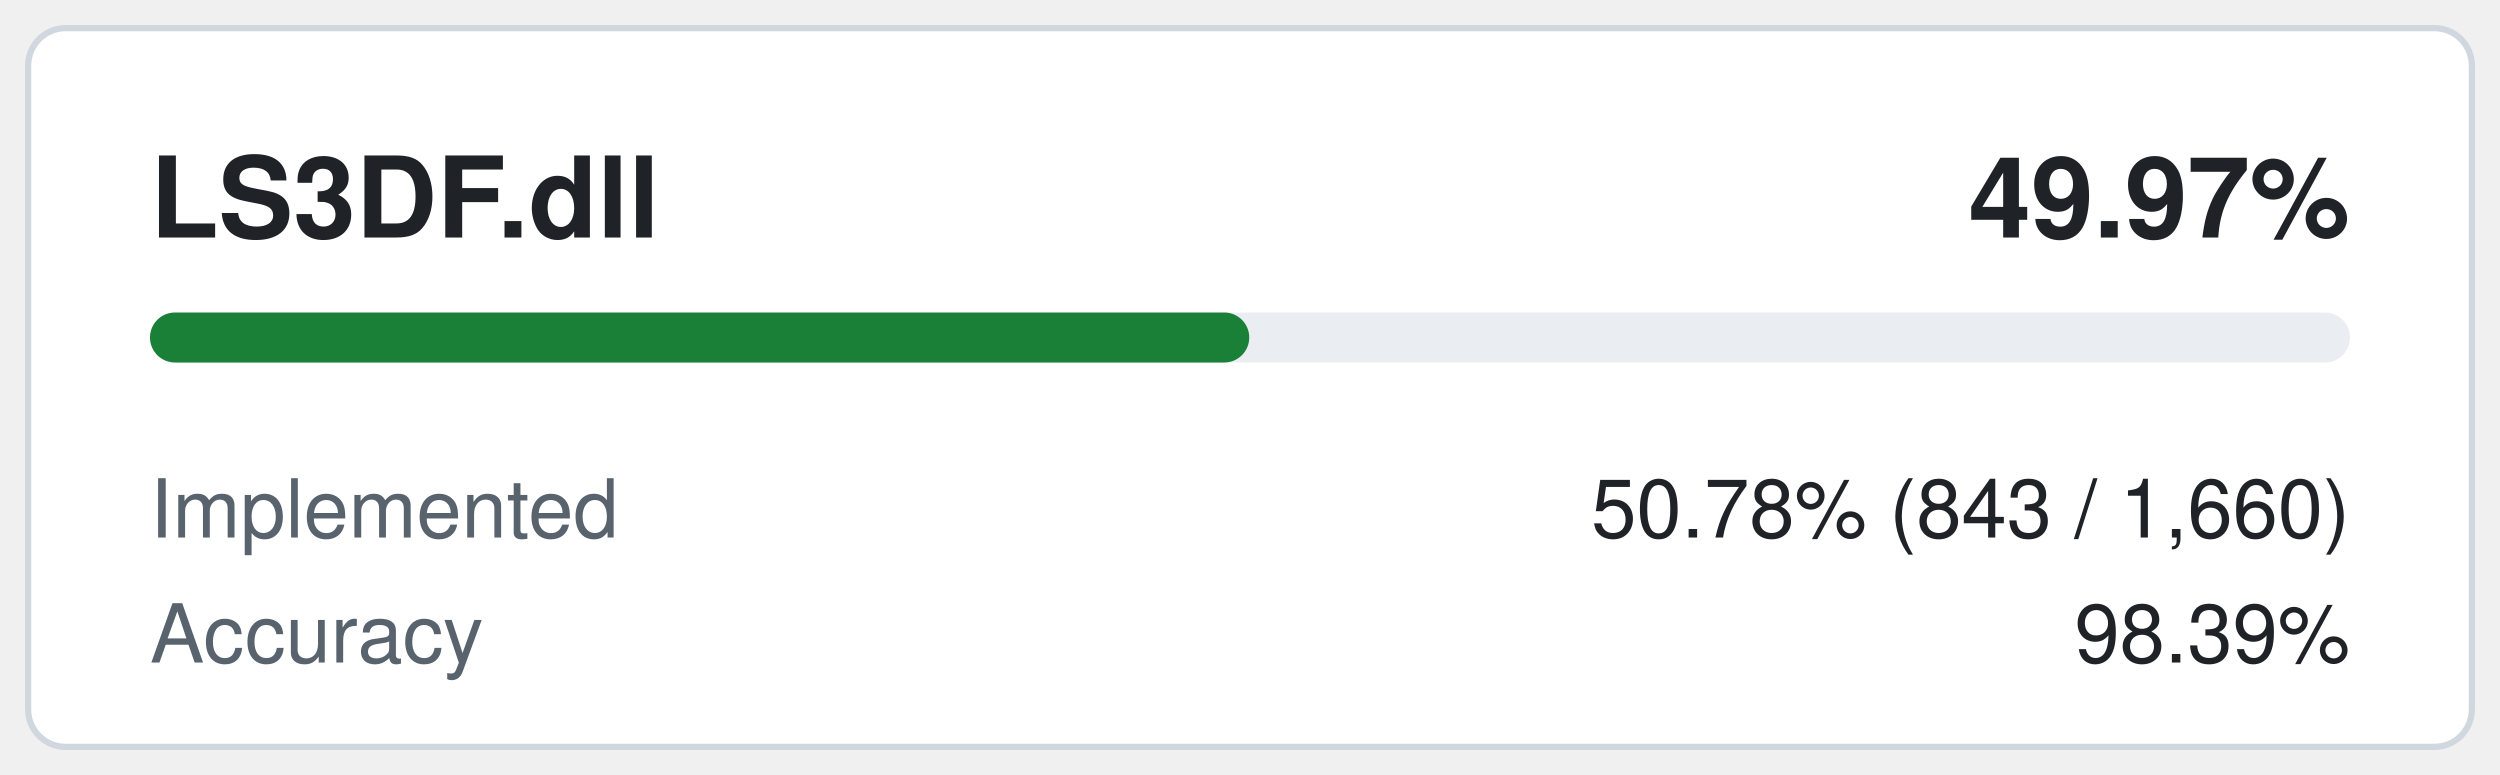
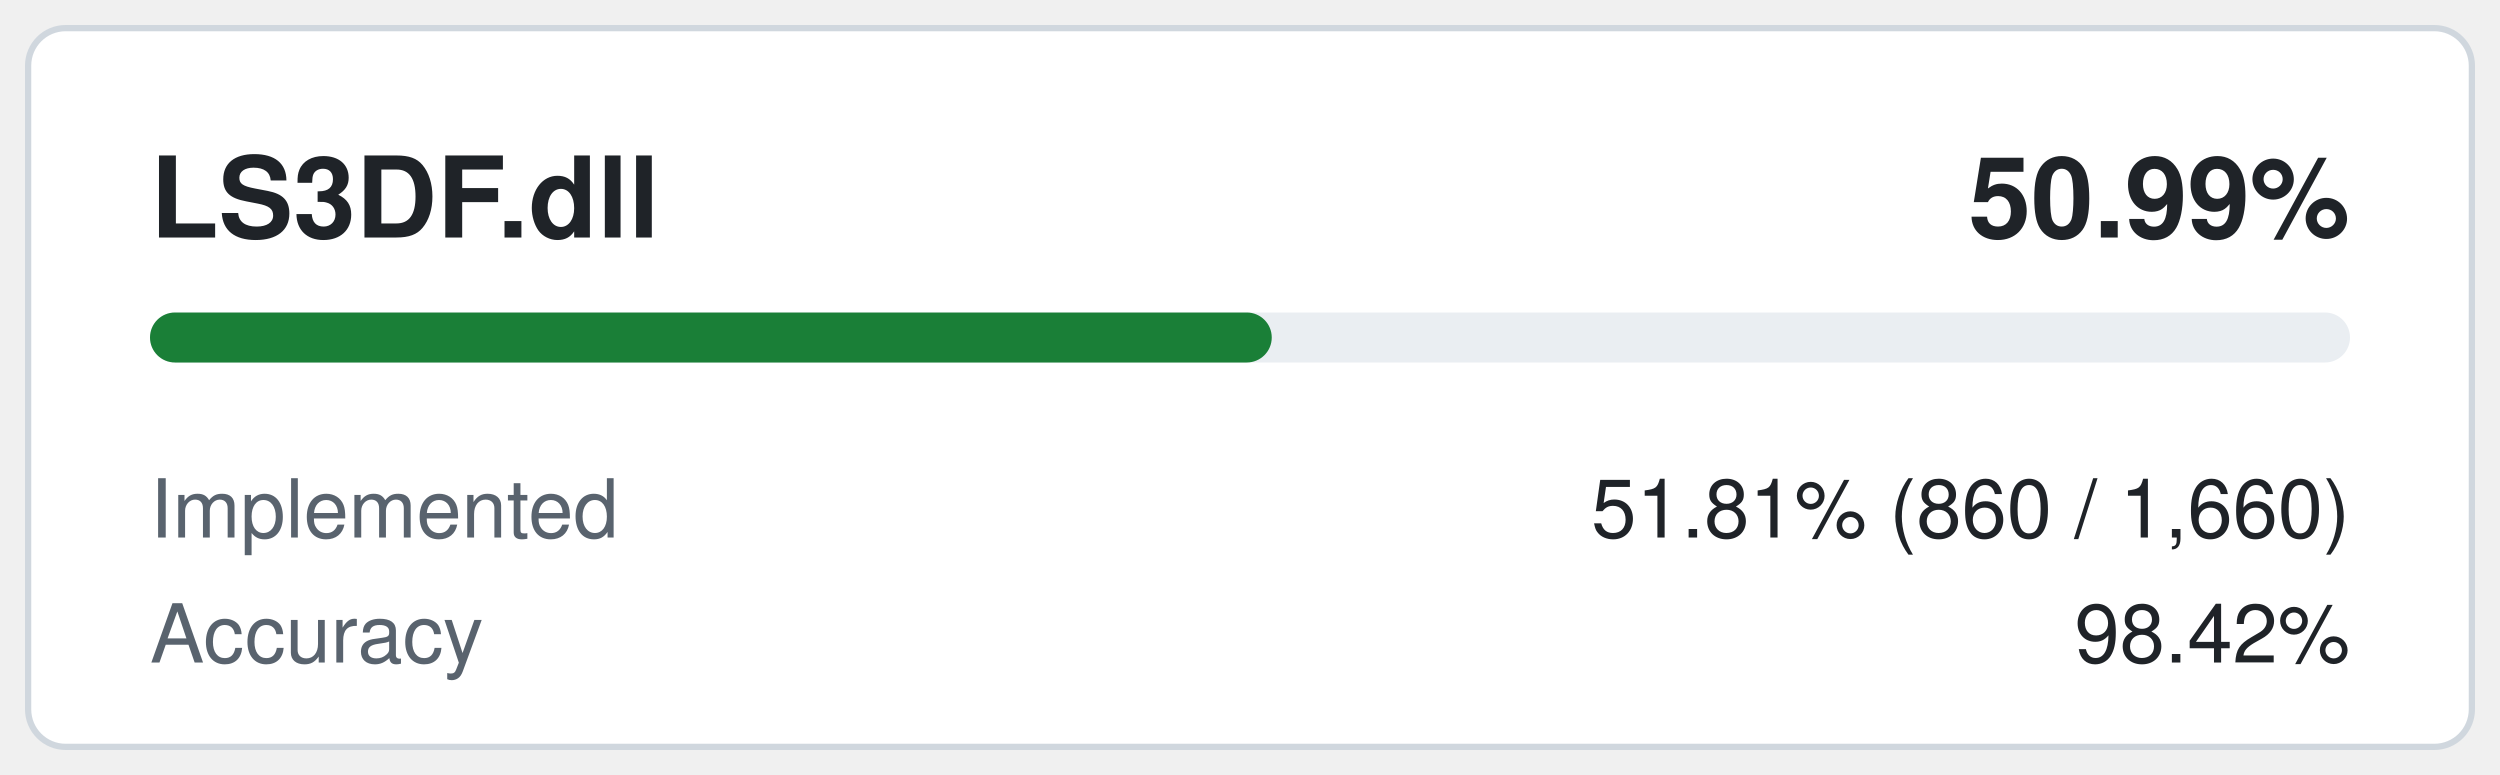
- <svg xmlns="http://www.w3.org/2000/svg" width="400" height="124" viewBox="0 0 400 124" role="img" aria-label="LS3DF.dll: 49.97% decompiled">
+ <svg xmlns="http://www.w3.org/2000/svg" width="400" height="124" viewBox="0 0 400 124" role="img" aria-label="LS3DF.dll: 50.99% decompiled">
  <style>
  .card { fill: #ffffff; stroke: #d0d7de; }
  .track { fill: #eaeef2; }
  .bar { fill: #1a7f37; }
  text { font-family: -apple-system, BlinkMacSystemFont, "Segoe UI", Helvetica, Arial, sans-serif; fill: #1f2328; font-variant-numeric: tabular-nums; }
  .muted { fill: #59636e; }
  @media (prefers-color-scheme: dark) {
    .card { fill: #0d1117; stroke: #3d444d; }
    .track { fill: #262c36; }
    .bar { fill: #3fb950; }
    text { fill: #f0f6fc; }
    .muted { fill: #9198a1; }
  }
</style>
  <rect class="card" x="4.5" y="4.5" width="391" height="115" rx="6" />
  <text x="24" y="38" font-size="18" font-weight="600">LS3DF.dll</text>
-   <text x="376" y="38" font-size="18" font-weight="600" text-anchor="end">49.97%</text>
+   <text x="376" y="38" font-size="18" font-weight="600" text-anchor="end">50.99%</text>
  <rect class="track" x="24" y="50" width="352" height="8" rx="4" />
-   <rect class="bar" x="24" y="50" width="175.88" height="8" rx="4" />
+   <rect class="bar" x="24" y="50" width="179.48" height="8" rx="4" />
  <text class="muted" x="24" y="86" font-size="13">Implemented</text>
-   <text x="376" y="86" font-size="13" text-anchor="end">50.78% (843 / 1,660)</text>
+   <text x="376" y="86" font-size="13" text-anchor="end">51.81% (860 / 1,660)</text>
  <text class="muted" x="24" y="106" font-size="13">Accuracy</text>
-   <text x="376" y="106" font-size="13" text-anchor="end">98.39%</text>
+   <text x="376" y="106" font-size="13" text-anchor="end">98.42%</text>
</svg>
